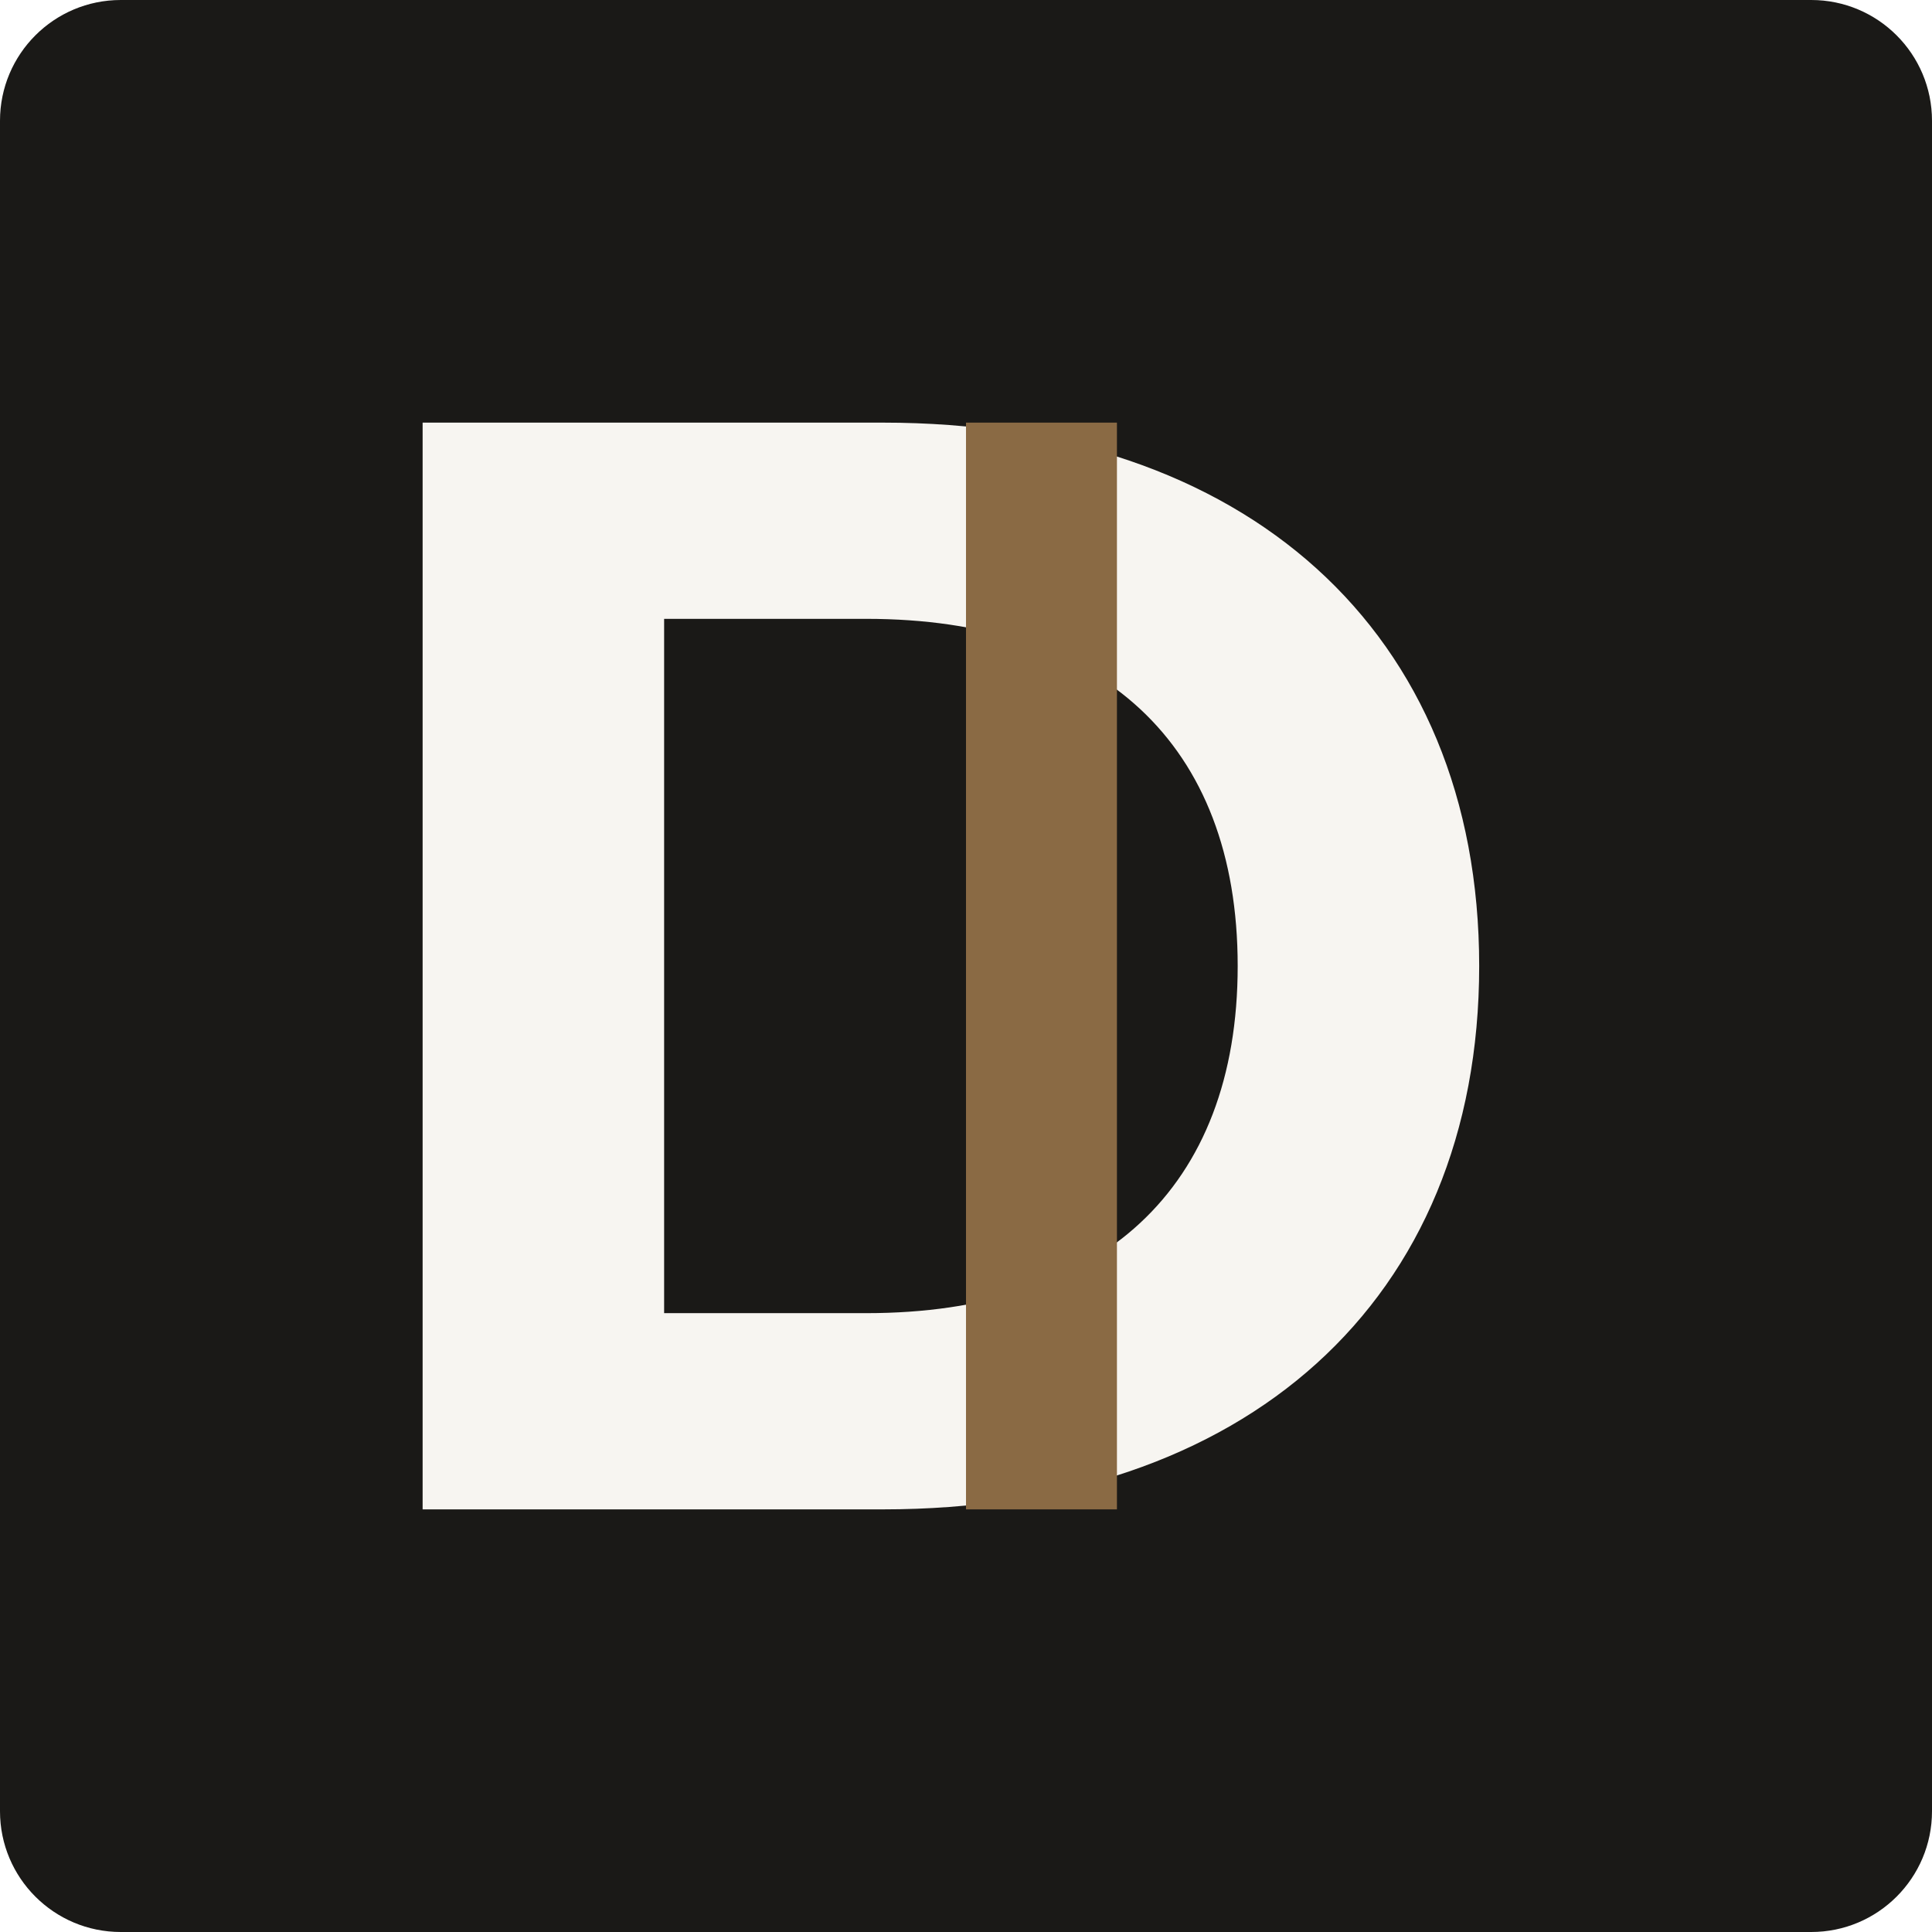
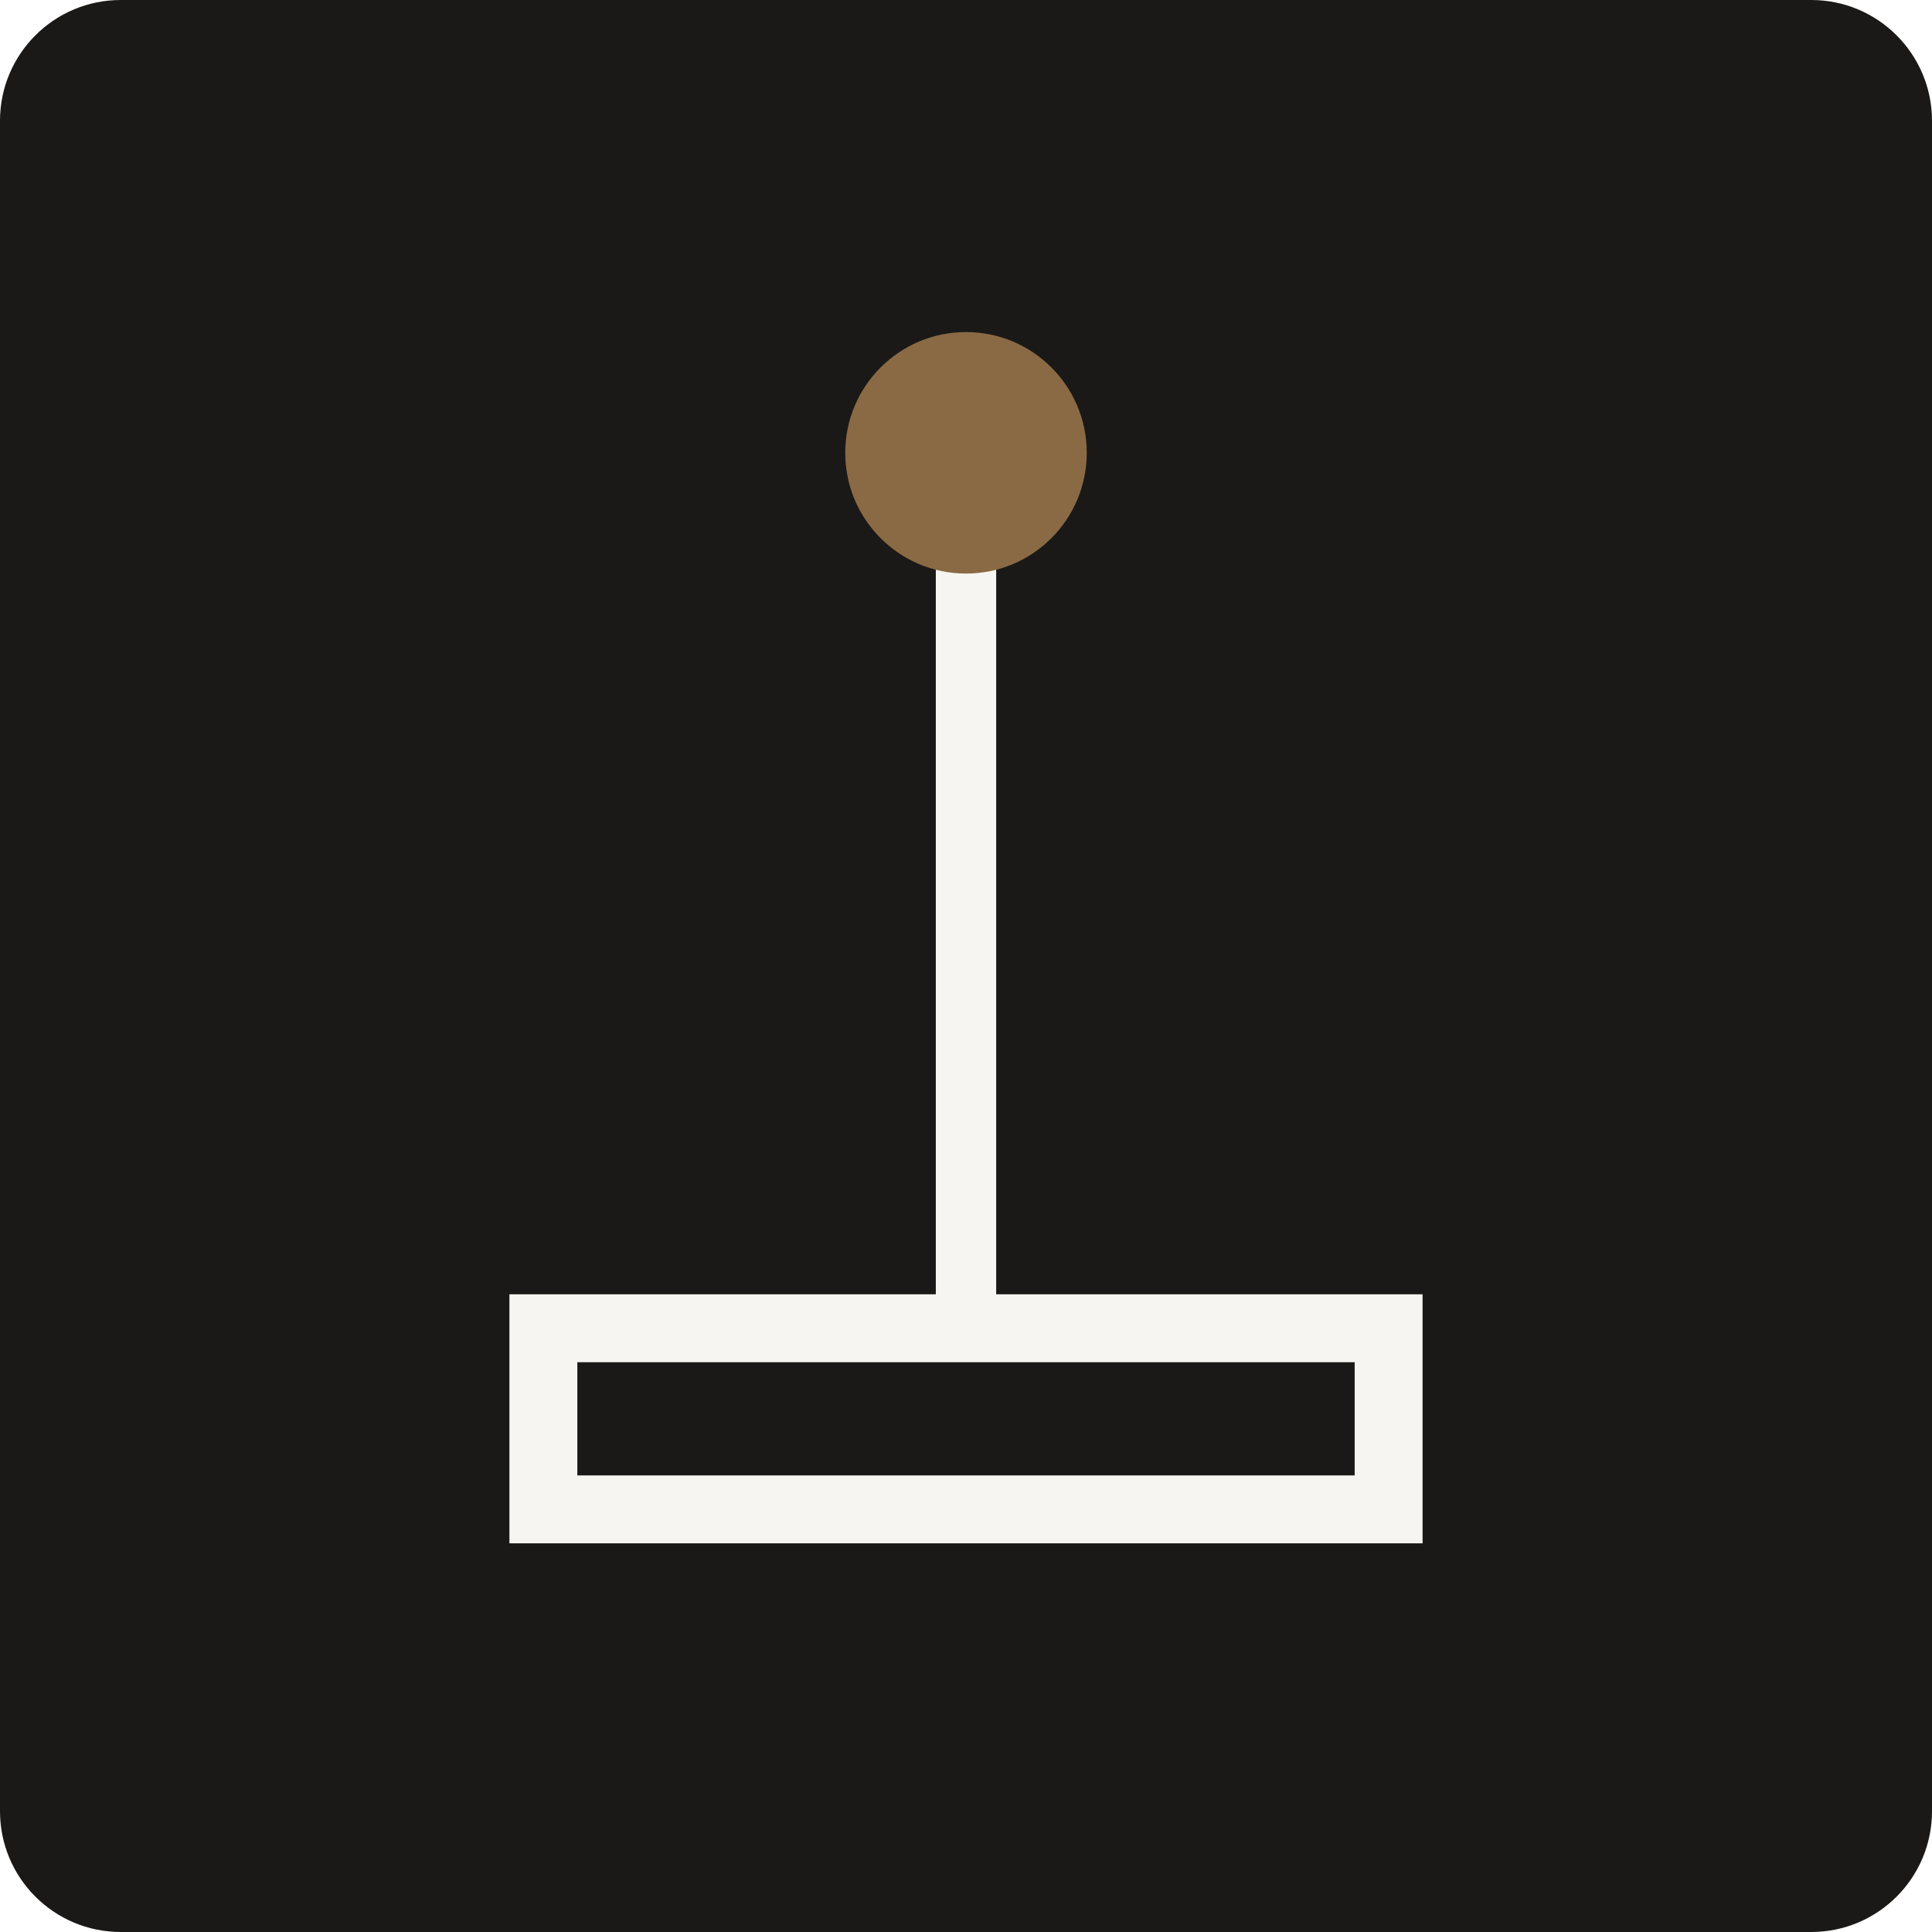
<svg xmlns="http://www.w3.org/2000/svg" viewBox="0 0 64 64" role="img" aria-labelledby="title">
  <rect width="64" height="64" rx="4" fill="#1a1917" />
-   <path fill="#f7f5f1" d="M14 14h15.25C41.23 14 49 20.9 49 32S41.23 50 29.25 50H14V14Zm14.7 29.5c7.78 0 12.3-4.13 12.3-11.5s-4.52-11.5-12.3-11.5H22v23h6.7Z" />
-   <path fill="#8a6a44" d="M32 14h5v36h-5z" />
+   <path fill="none" stroke="#f7f5f1" stroke-width="2.25" d="M18 44h28v6H18z" />
+   <path fill="#f7f5f1" d="M31 16h2v28h-2z" />
+   <circle cx="32" cy="15" r="4" fill="#8a6a44" />
</svg>
